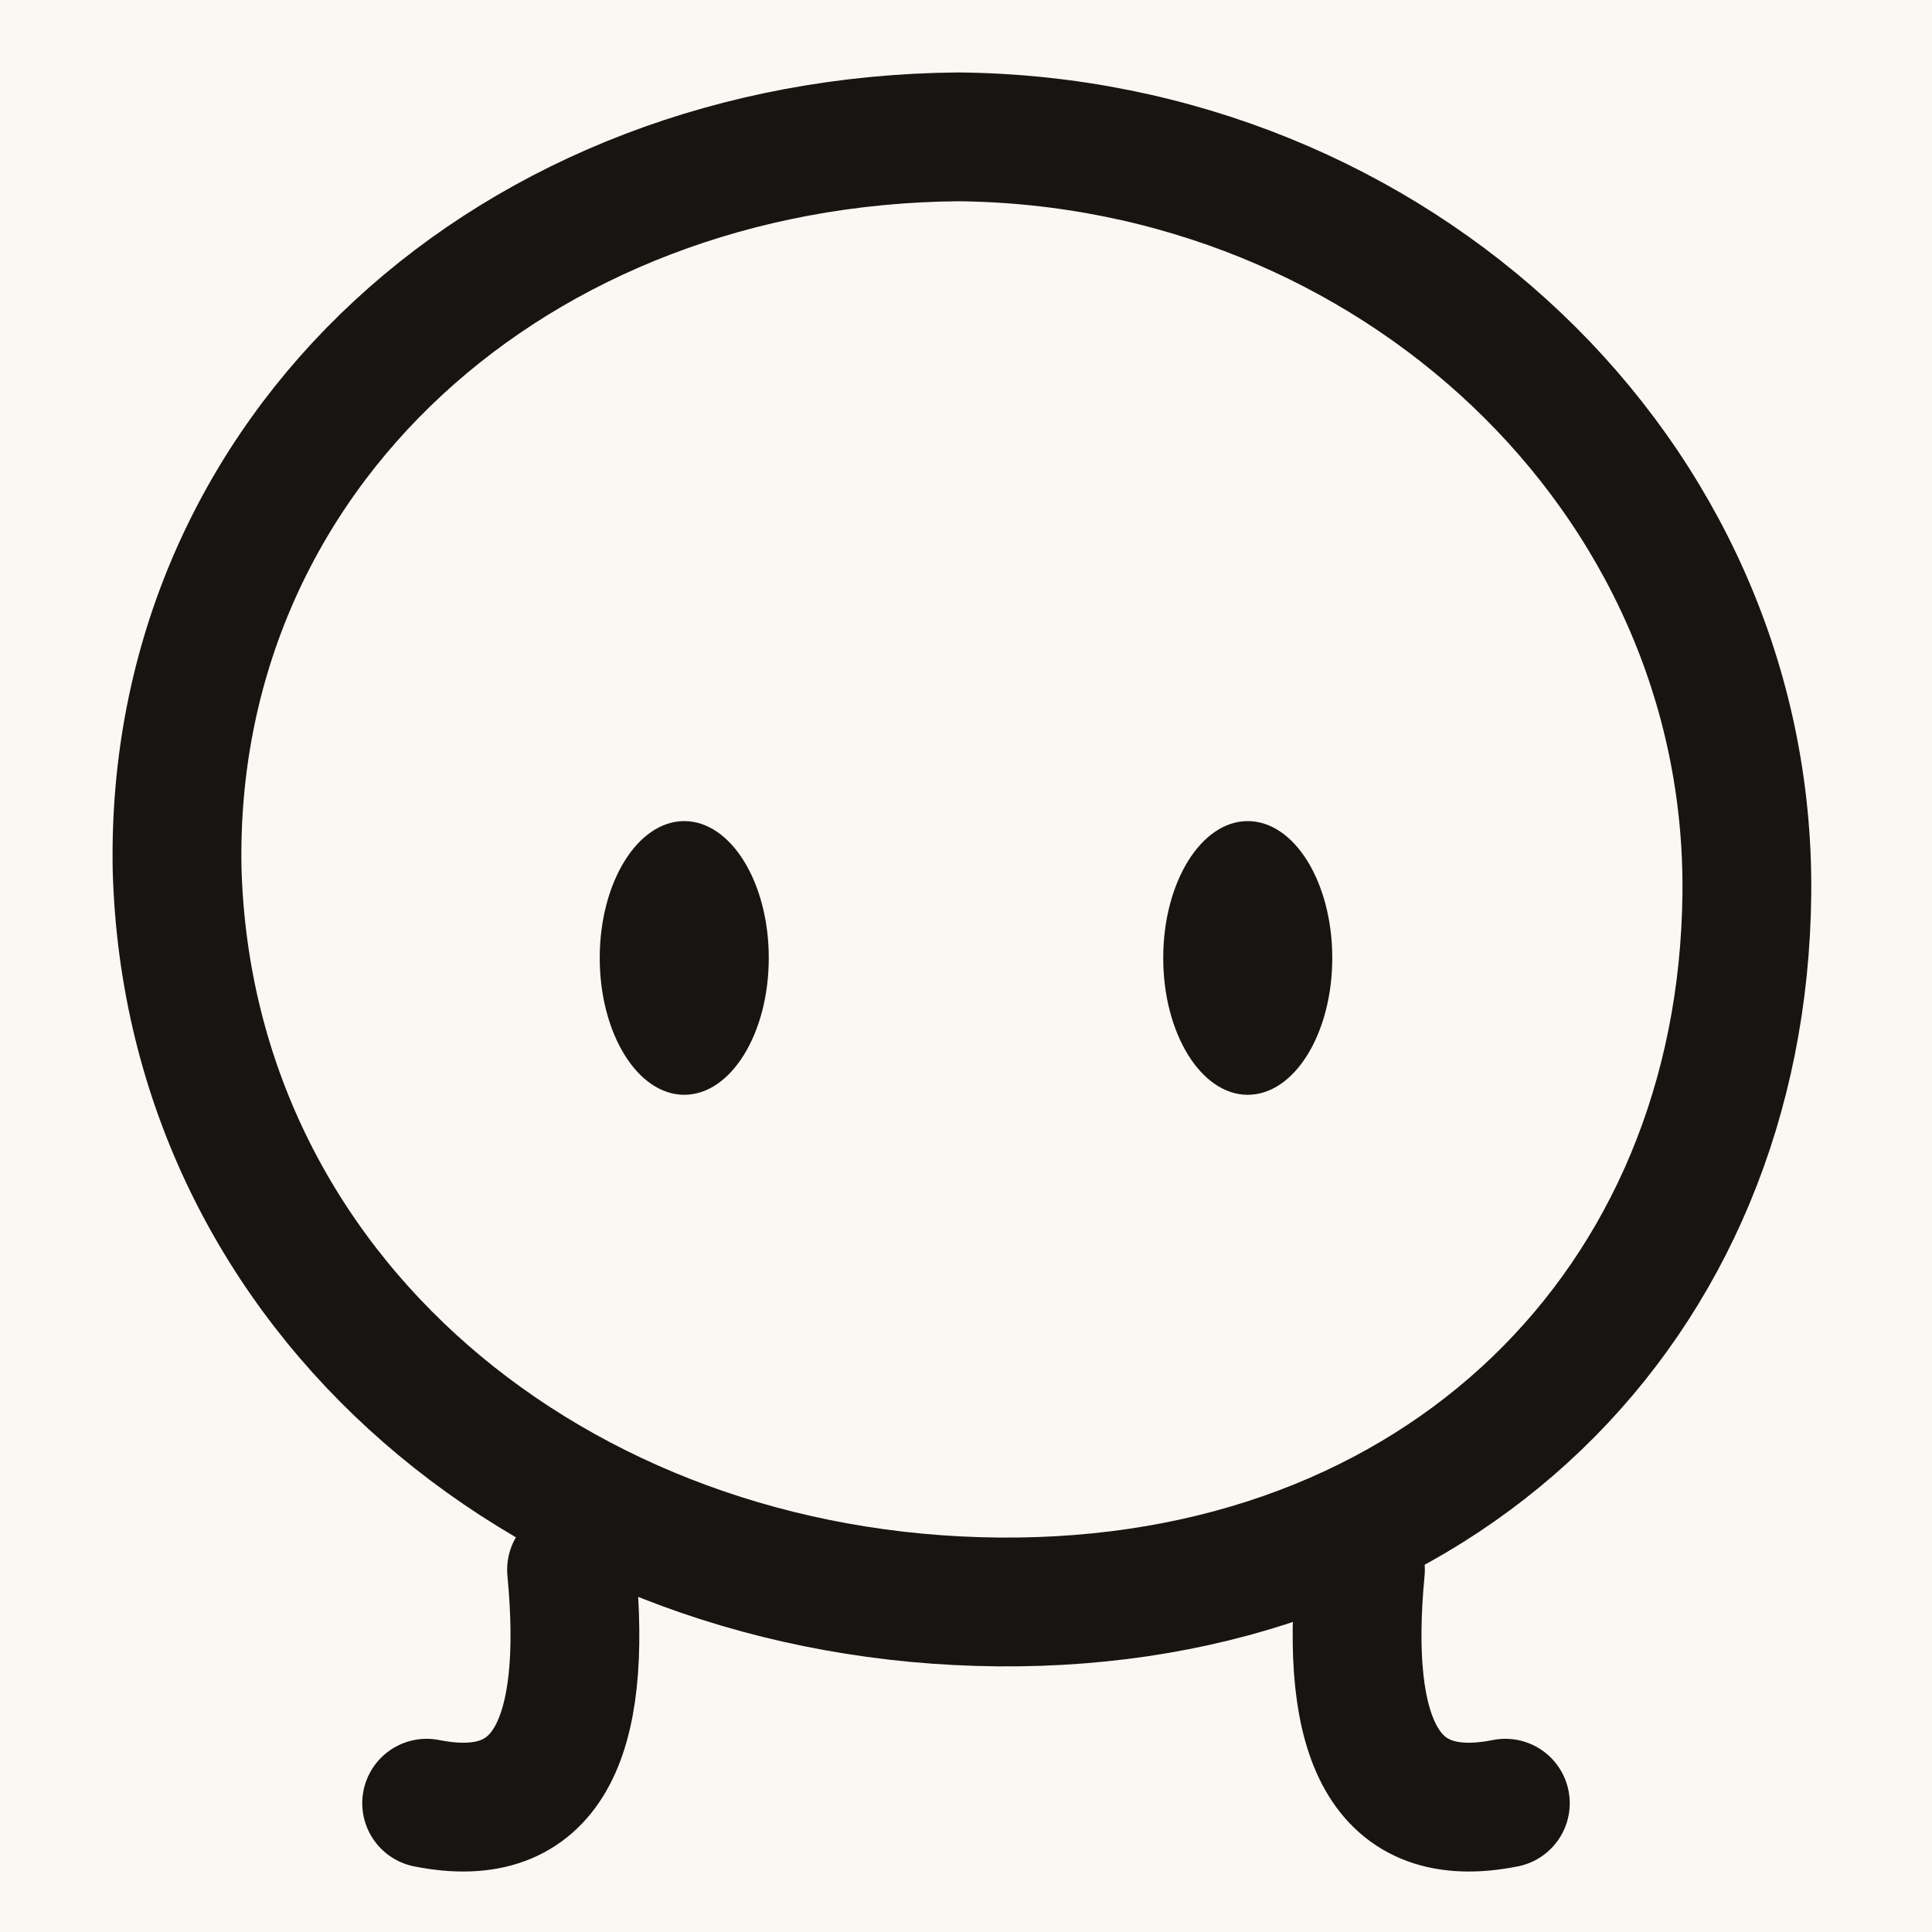
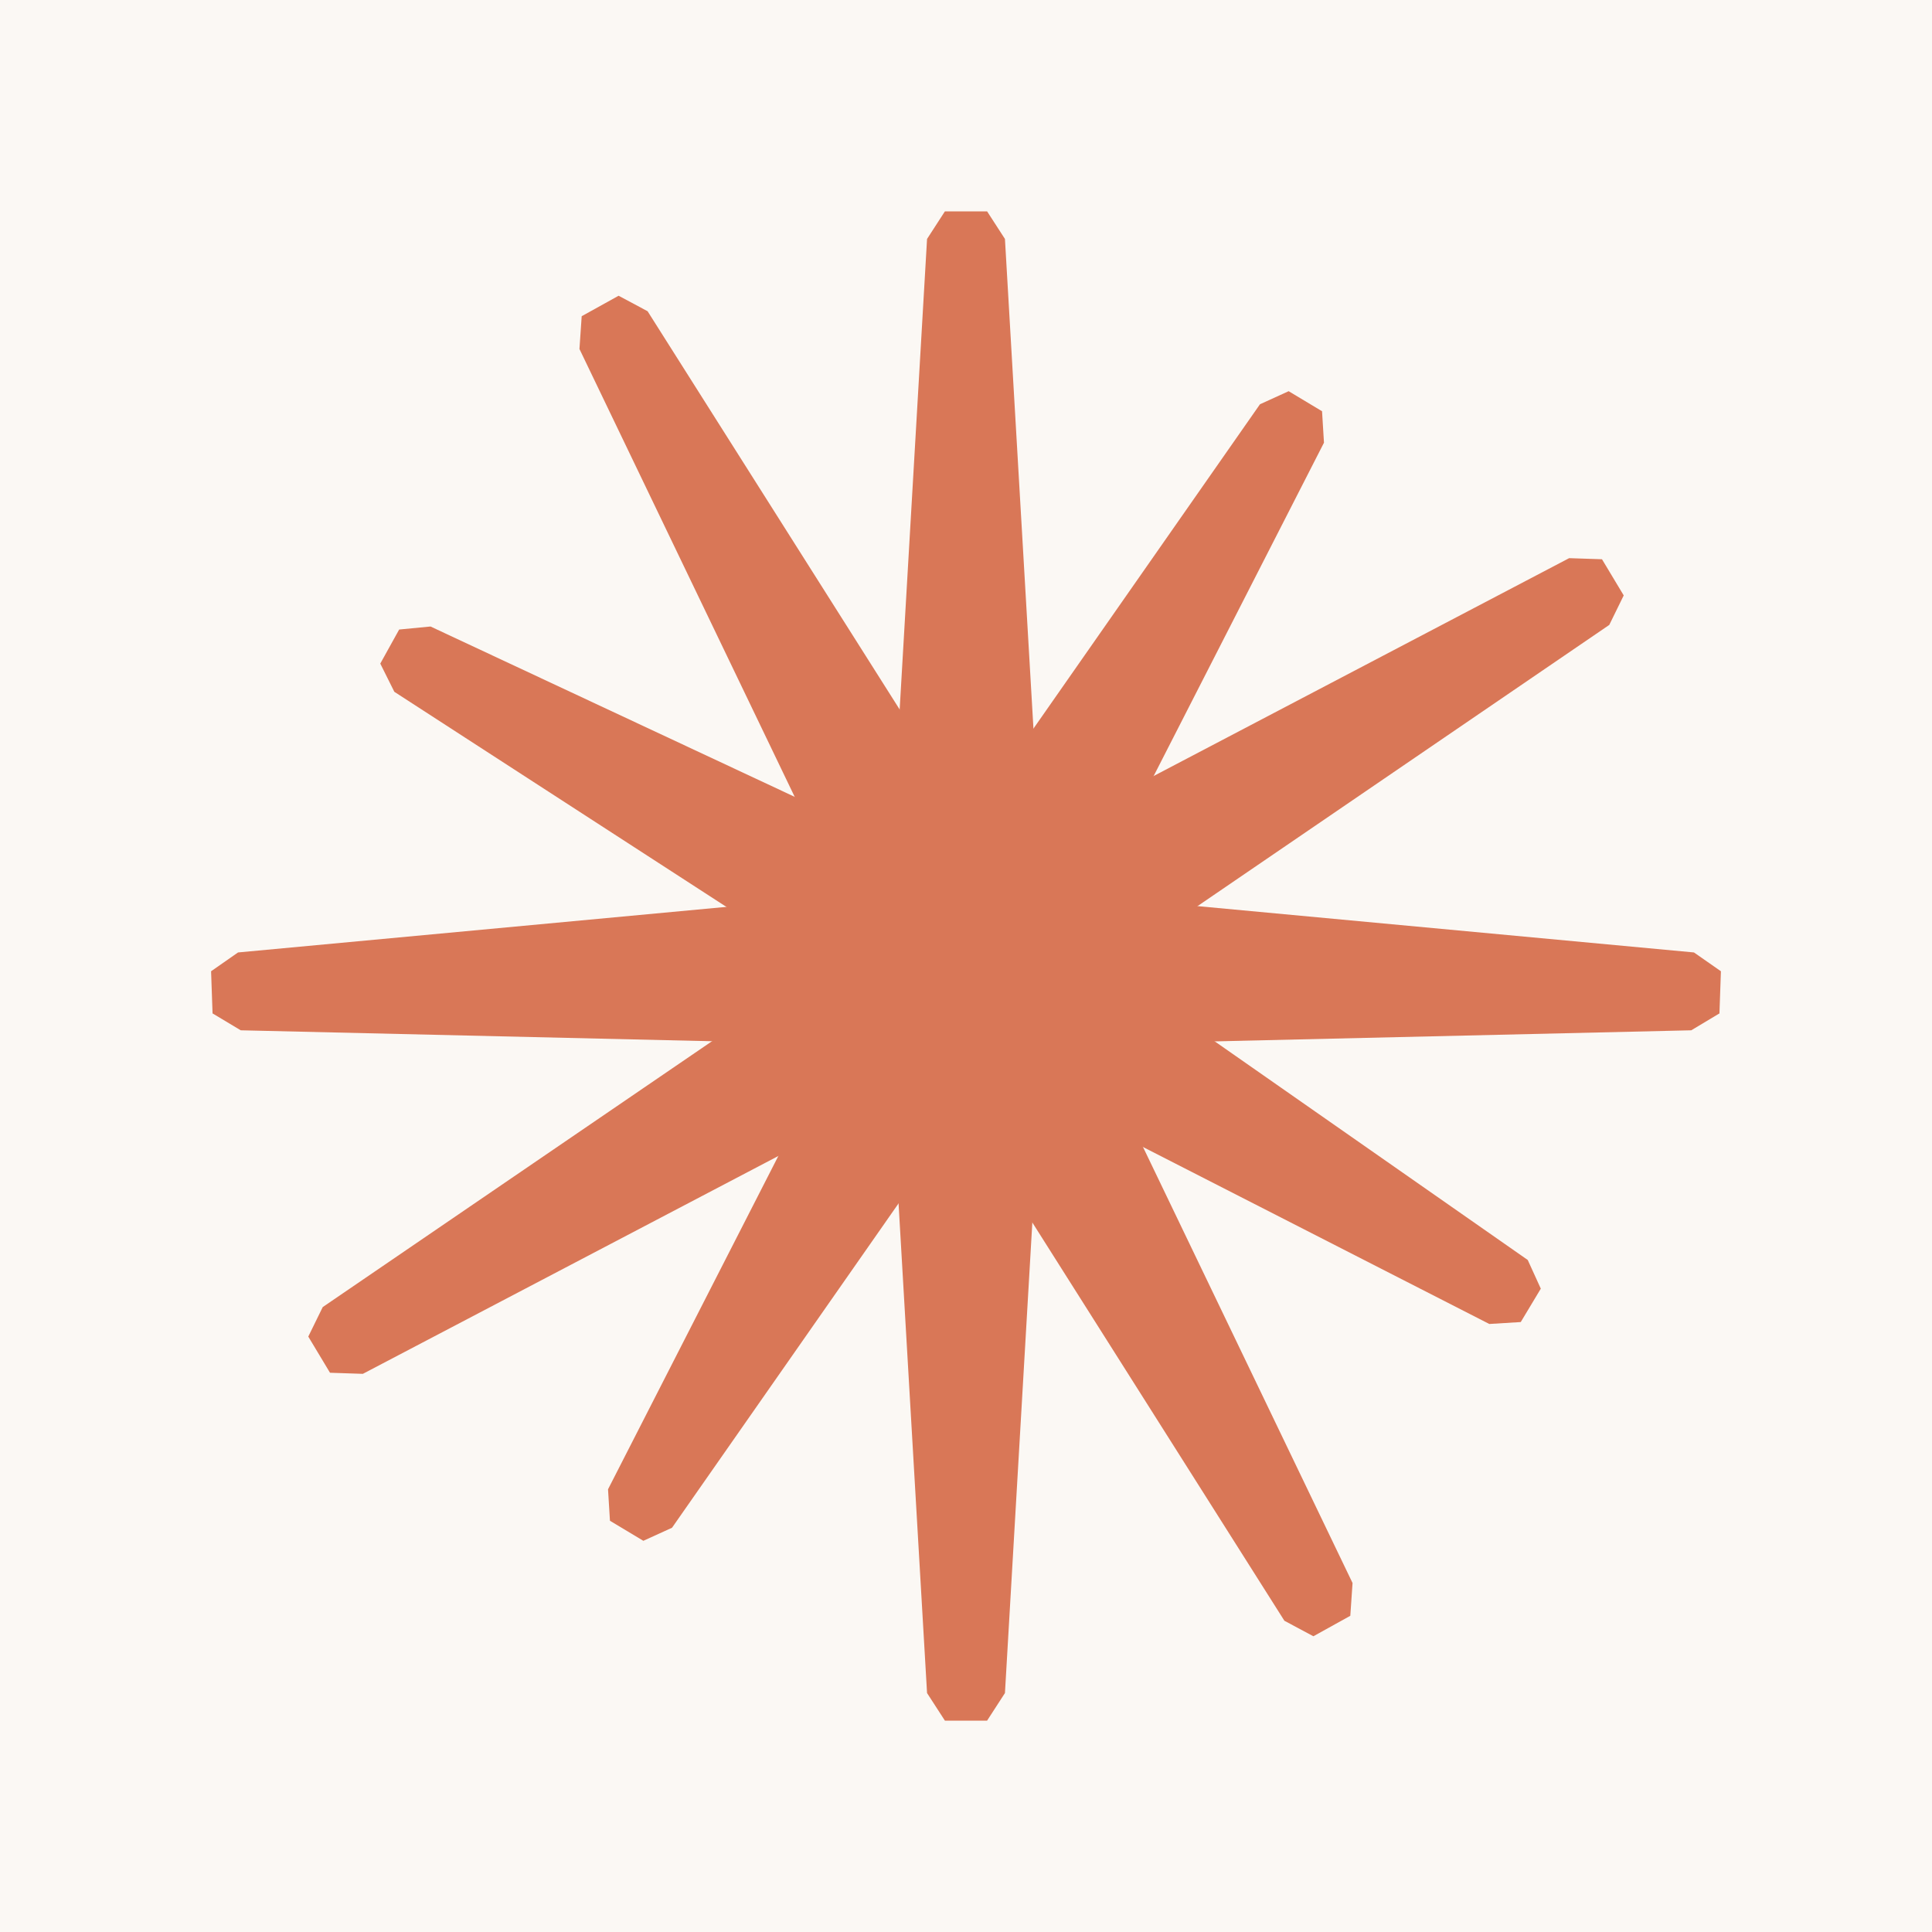
- <svg xmlns="http://www.w3.org/2000/svg" viewBox="0 0 24 24" fill="none">
-   <rect width="24" height="24" fill="#FBF8F4" />
-   <g stroke="#171412" stroke-width="1.6" stroke-linecap="round" stroke-linejoin="round">
-     <path d="M11.9 1.7C17.3 1.75 21.75 5.9 21.7 11.1C21.65 16.2 17.9 19.95 12.4 19.9C6.9 19.85 2.35 16.1 2.2 10.8C2.1 5.6 6.4 1.75 11.9 1.7Z" />
-     <path d="M7.1 19.5C7.3 21.6 6.8 22.7 5.3 22.4" />
-     <path d="M16.9 19.5C16.7 21.6 17.2 22.7 18.7 22.4" />
+ <svg xmlns="http://www.w3.org/2000/svg" viewBox="0 0 100 100">
+   <rect width="100" height="100" fill="#FBF8F4" />
+   <g fill="#D97757" transform="translate(50 50) scale(.84) translate(-50 -50)">
+     <circle cx="50" cy="50" r="9" />
+     <path d="M45.4 43L47.6 5.2L48.7 3.5L51.3 3.5L52.4 5.2L54.6 43Z" />
+     <path d="M45.5 43L47.7 11L48.8 9.4L51.2 9.4L52.3 11L54.5 43Z" transform="rotate(31 50 50)" />
+     <path d="M45.4 43L47.6 5.2L48.7 3.5L51.3 3.5L52.4 5.2L54.6 43Z" transform="rotate(59 50 50)" />
+     <path d="M45.4 43L47.6 5.2L48.7 3.5L51.3 3.5L52.4 5.2L54.6 43Z" transform="rotate(92 50 50)" />
+     <path d="M45.5 43L47.7 11L48.8 9.4L51.2 9.4L52.3 11L54.5 43Z" transform="rotate(121 50 50)" />
+     <path d="M45.4 43L47.6 5.2L48.7 3.5L51.3 3.5L52.4 5.2L54.6 43Z" transform="rotate(151 50 50)" />
+     <path d="M45.4 43L47.6 5.2L48.7 3.5L51.3 3.5L52.4 5.2L54.6 43Z" transform="rotate(180 50 50)" />
+     <path d="M45.5 43L47.7 11L48.8 9.4L51.2 9.4L52.3 11L54.5 43Z" transform="rotate(211 50 50)" />
+     <path d="M45.4 43L47.6 5.2L48.7 3.5L51.3 3.5L52.4 5.2L54.6 43Z" transform="rotate(239 50 50)" />
+     <path d="M45.4 43L47.6 5.2L48.7 3.5L51.3 3.5L52.4 5.2L54.6 43Z" transform="rotate(268 50 50)" />
+     <path d="M45.5 43L47.7 11L48.8 9.4L51.2 9.4L52.3 11L54.5 43Z" transform="rotate(299 50 50)" />
+     <path d="M45.4 43L47.6 5.2L48.7 3.5L51.3 3.5L52.4 5.2L54.6 43Z" transform="rotate(331 50 50)" />
  </g>
-   <ellipse cx="8.5" cy="11.9" rx="1.05" ry="1.7" fill="#171412" />
-   <ellipse cx="15.5" cy="11.9" rx="1.05" ry="1.7" fill="#171412" />
</svg>
